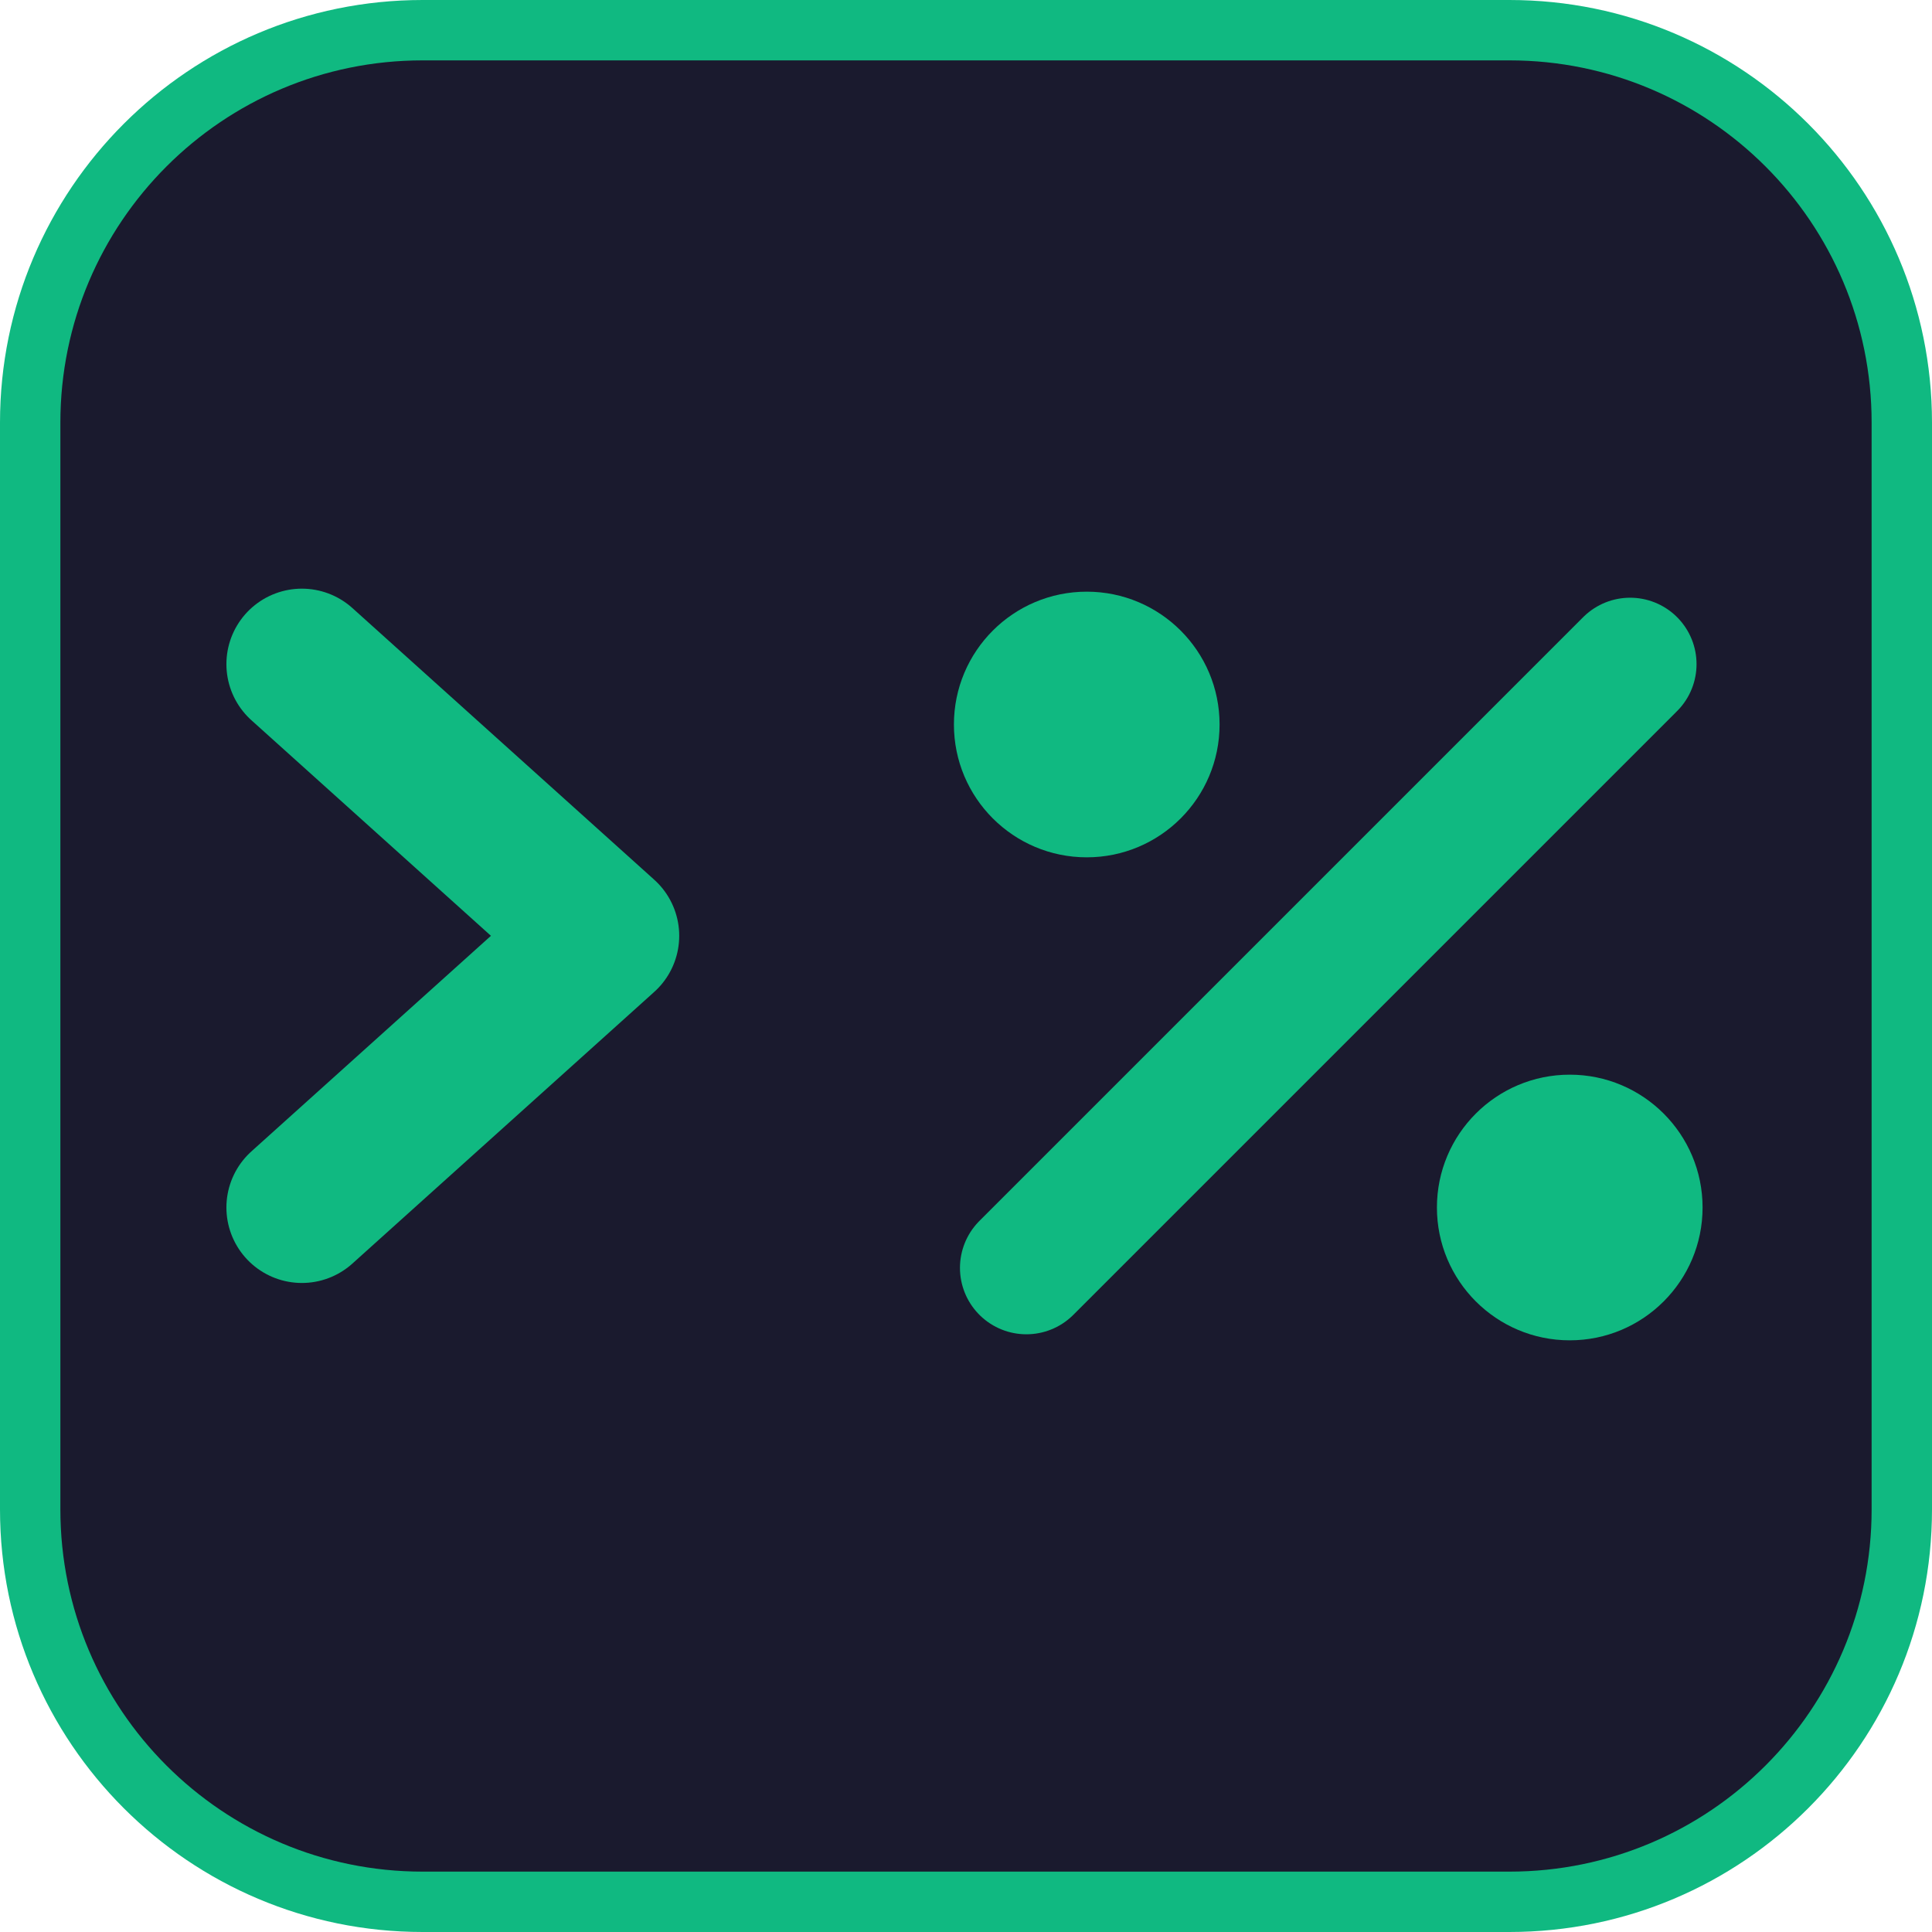
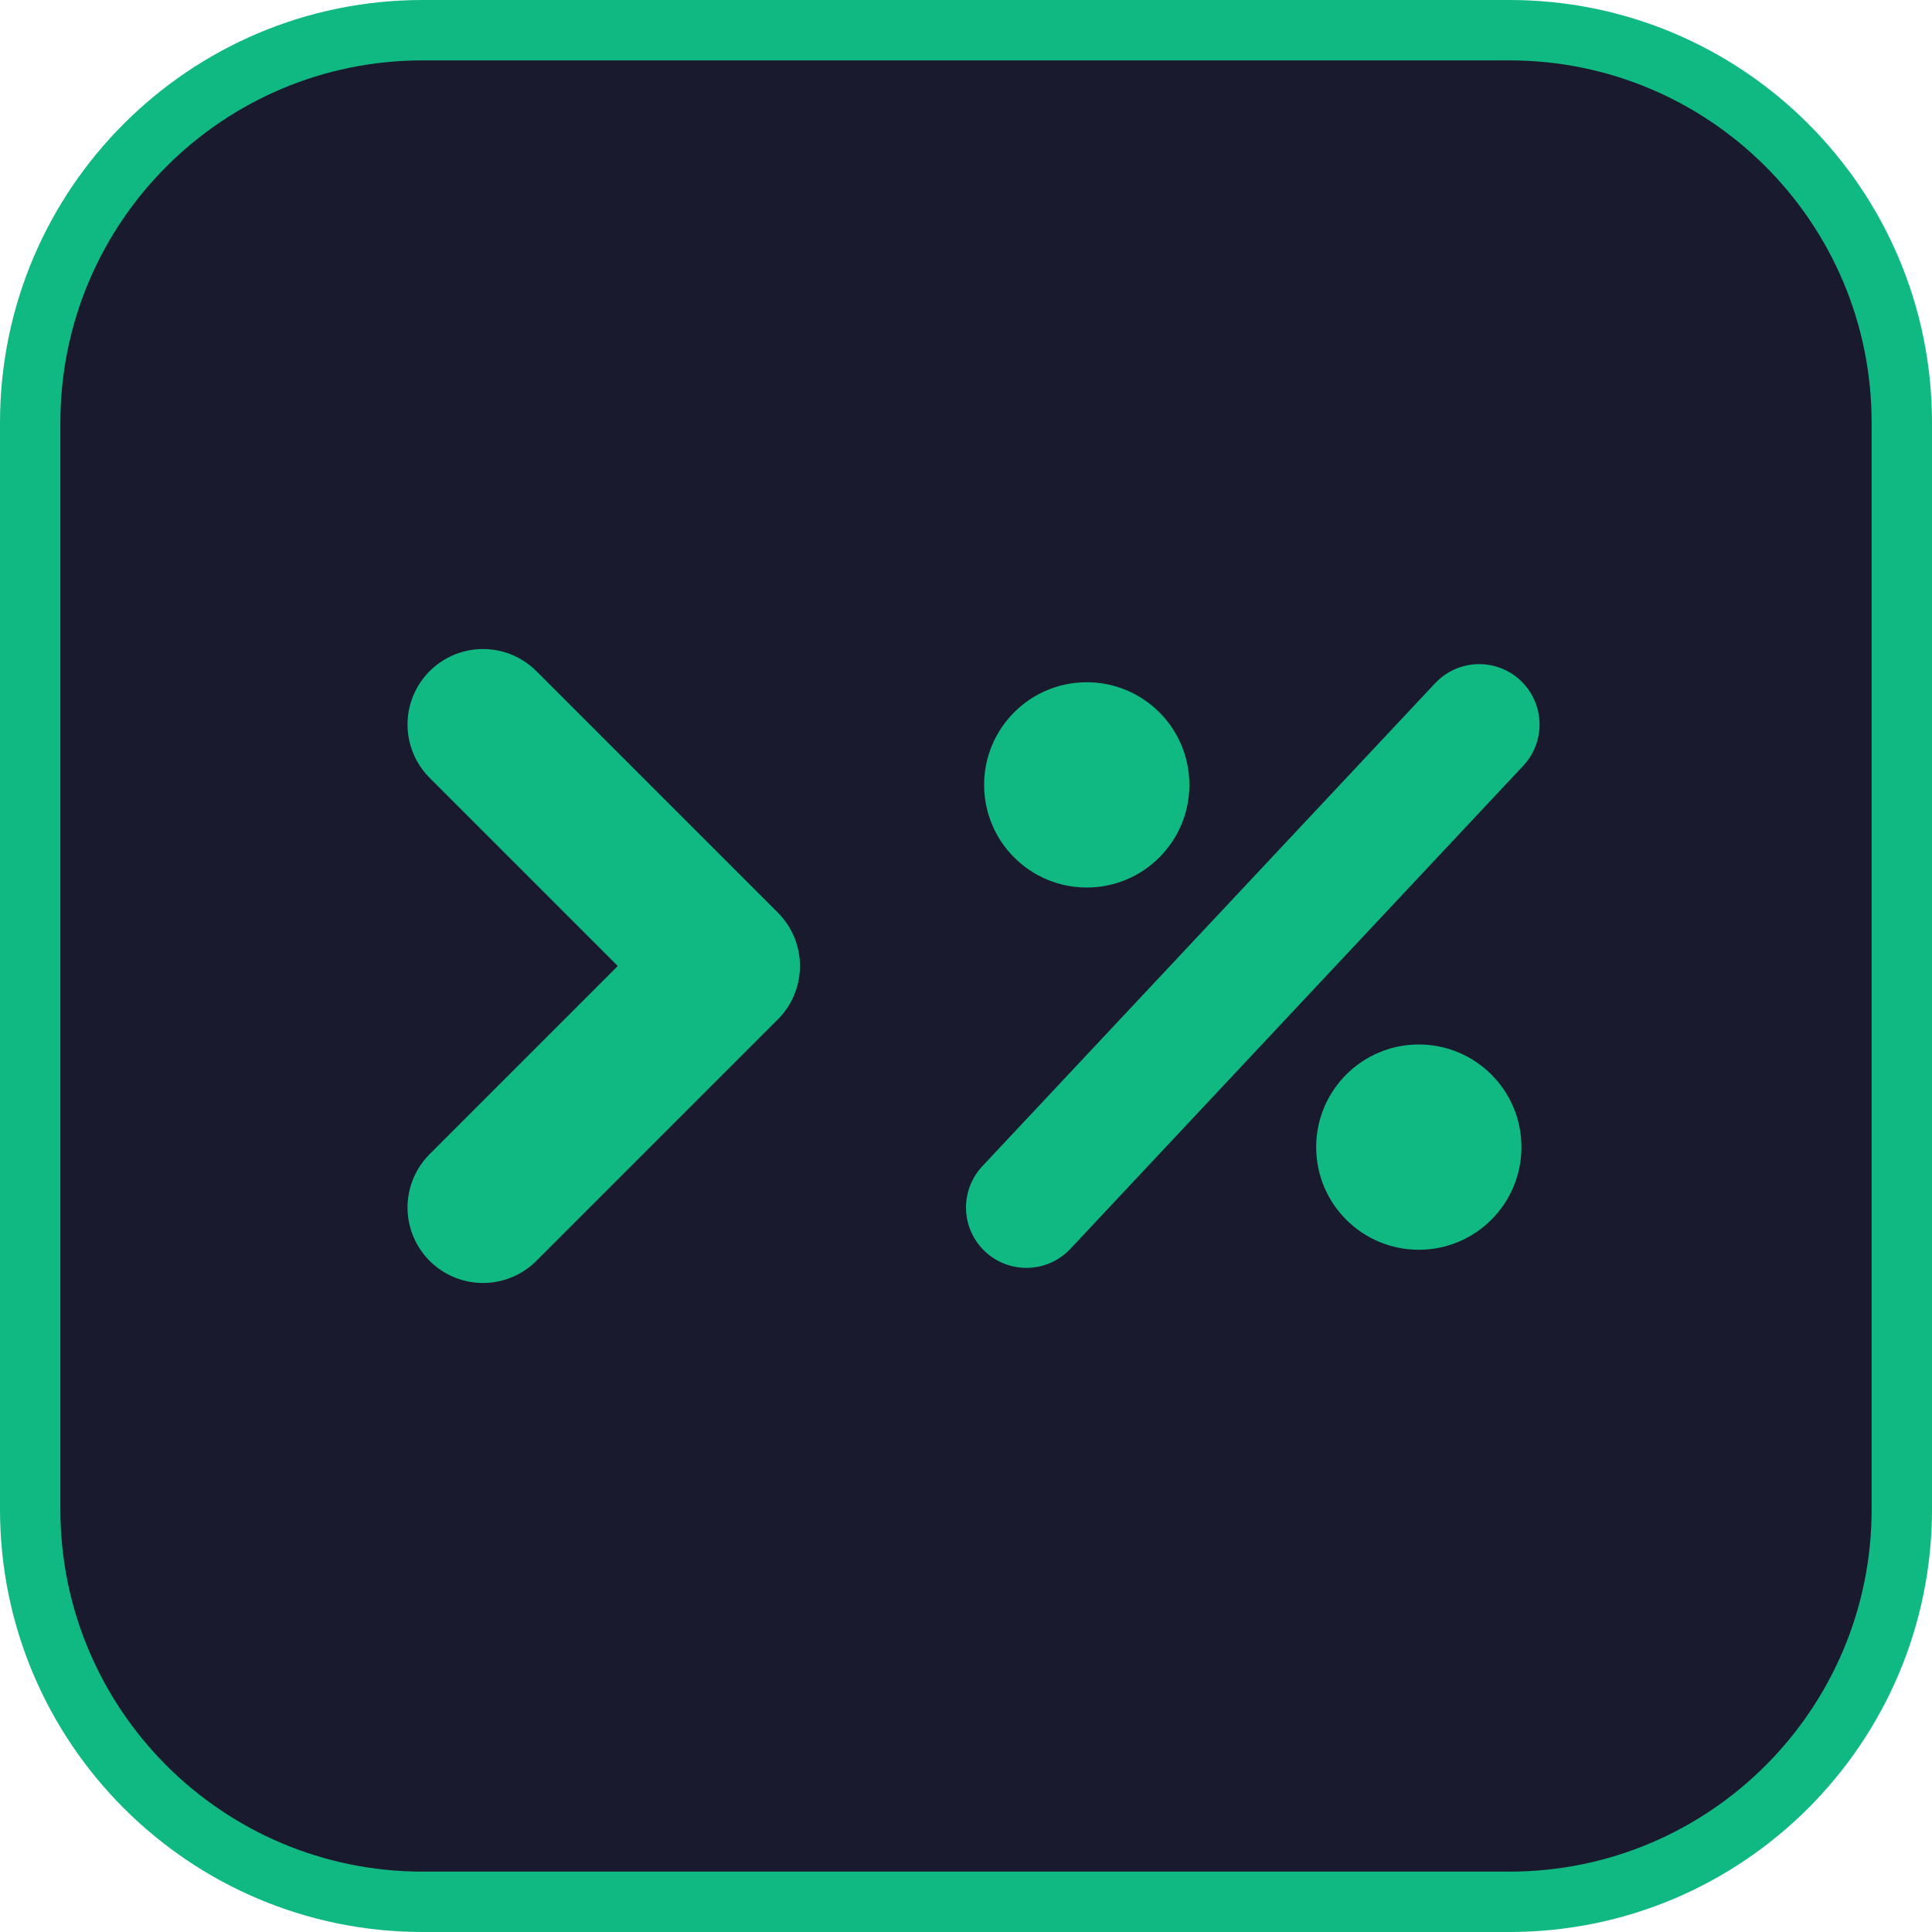
<svg xmlns="http://www.w3.org/2000/svg" viewBox="0 0 32 32" width="32" height="32">
  <rect width="32" height="32" rx="7" fill="#10b981" />
  <rect x="1" y="1" width="30" height="30" rx="6" fill="#1a1a2e" />
-   <path d="M5 20l5-4.5-5-4.5" stroke="#10b981" stroke-width="2.5" stroke-linecap="round" stroke-linejoin="round" fill="none" />
-   <circle cx="18" cy="12" r="2.2" fill="#10b981" />
-   <circle cx="26" cy="20" r="2.2" fill="#10b981" />
-   <line x1="17" y1="21" x2="27" y2="11" stroke="#10b981" stroke-width="2.2" stroke-linecap="round" />
+   <path d="M8 20l4-4-4-4" stroke="#10b981" stroke-width="2.5" stroke-linecap="round" stroke-linejoin="round" fill="none" />
+   <circle cx="18" cy="13" r="1.7" fill="#10b981" />
+   <circle cx="23.5" cy="19" r="1.7" fill="#10b981" />
+   <line x1="17" y1="20" x2="24.5" y2="12" stroke="#10b981" stroke-width="2" stroke-linecap="round" />
</svg>
